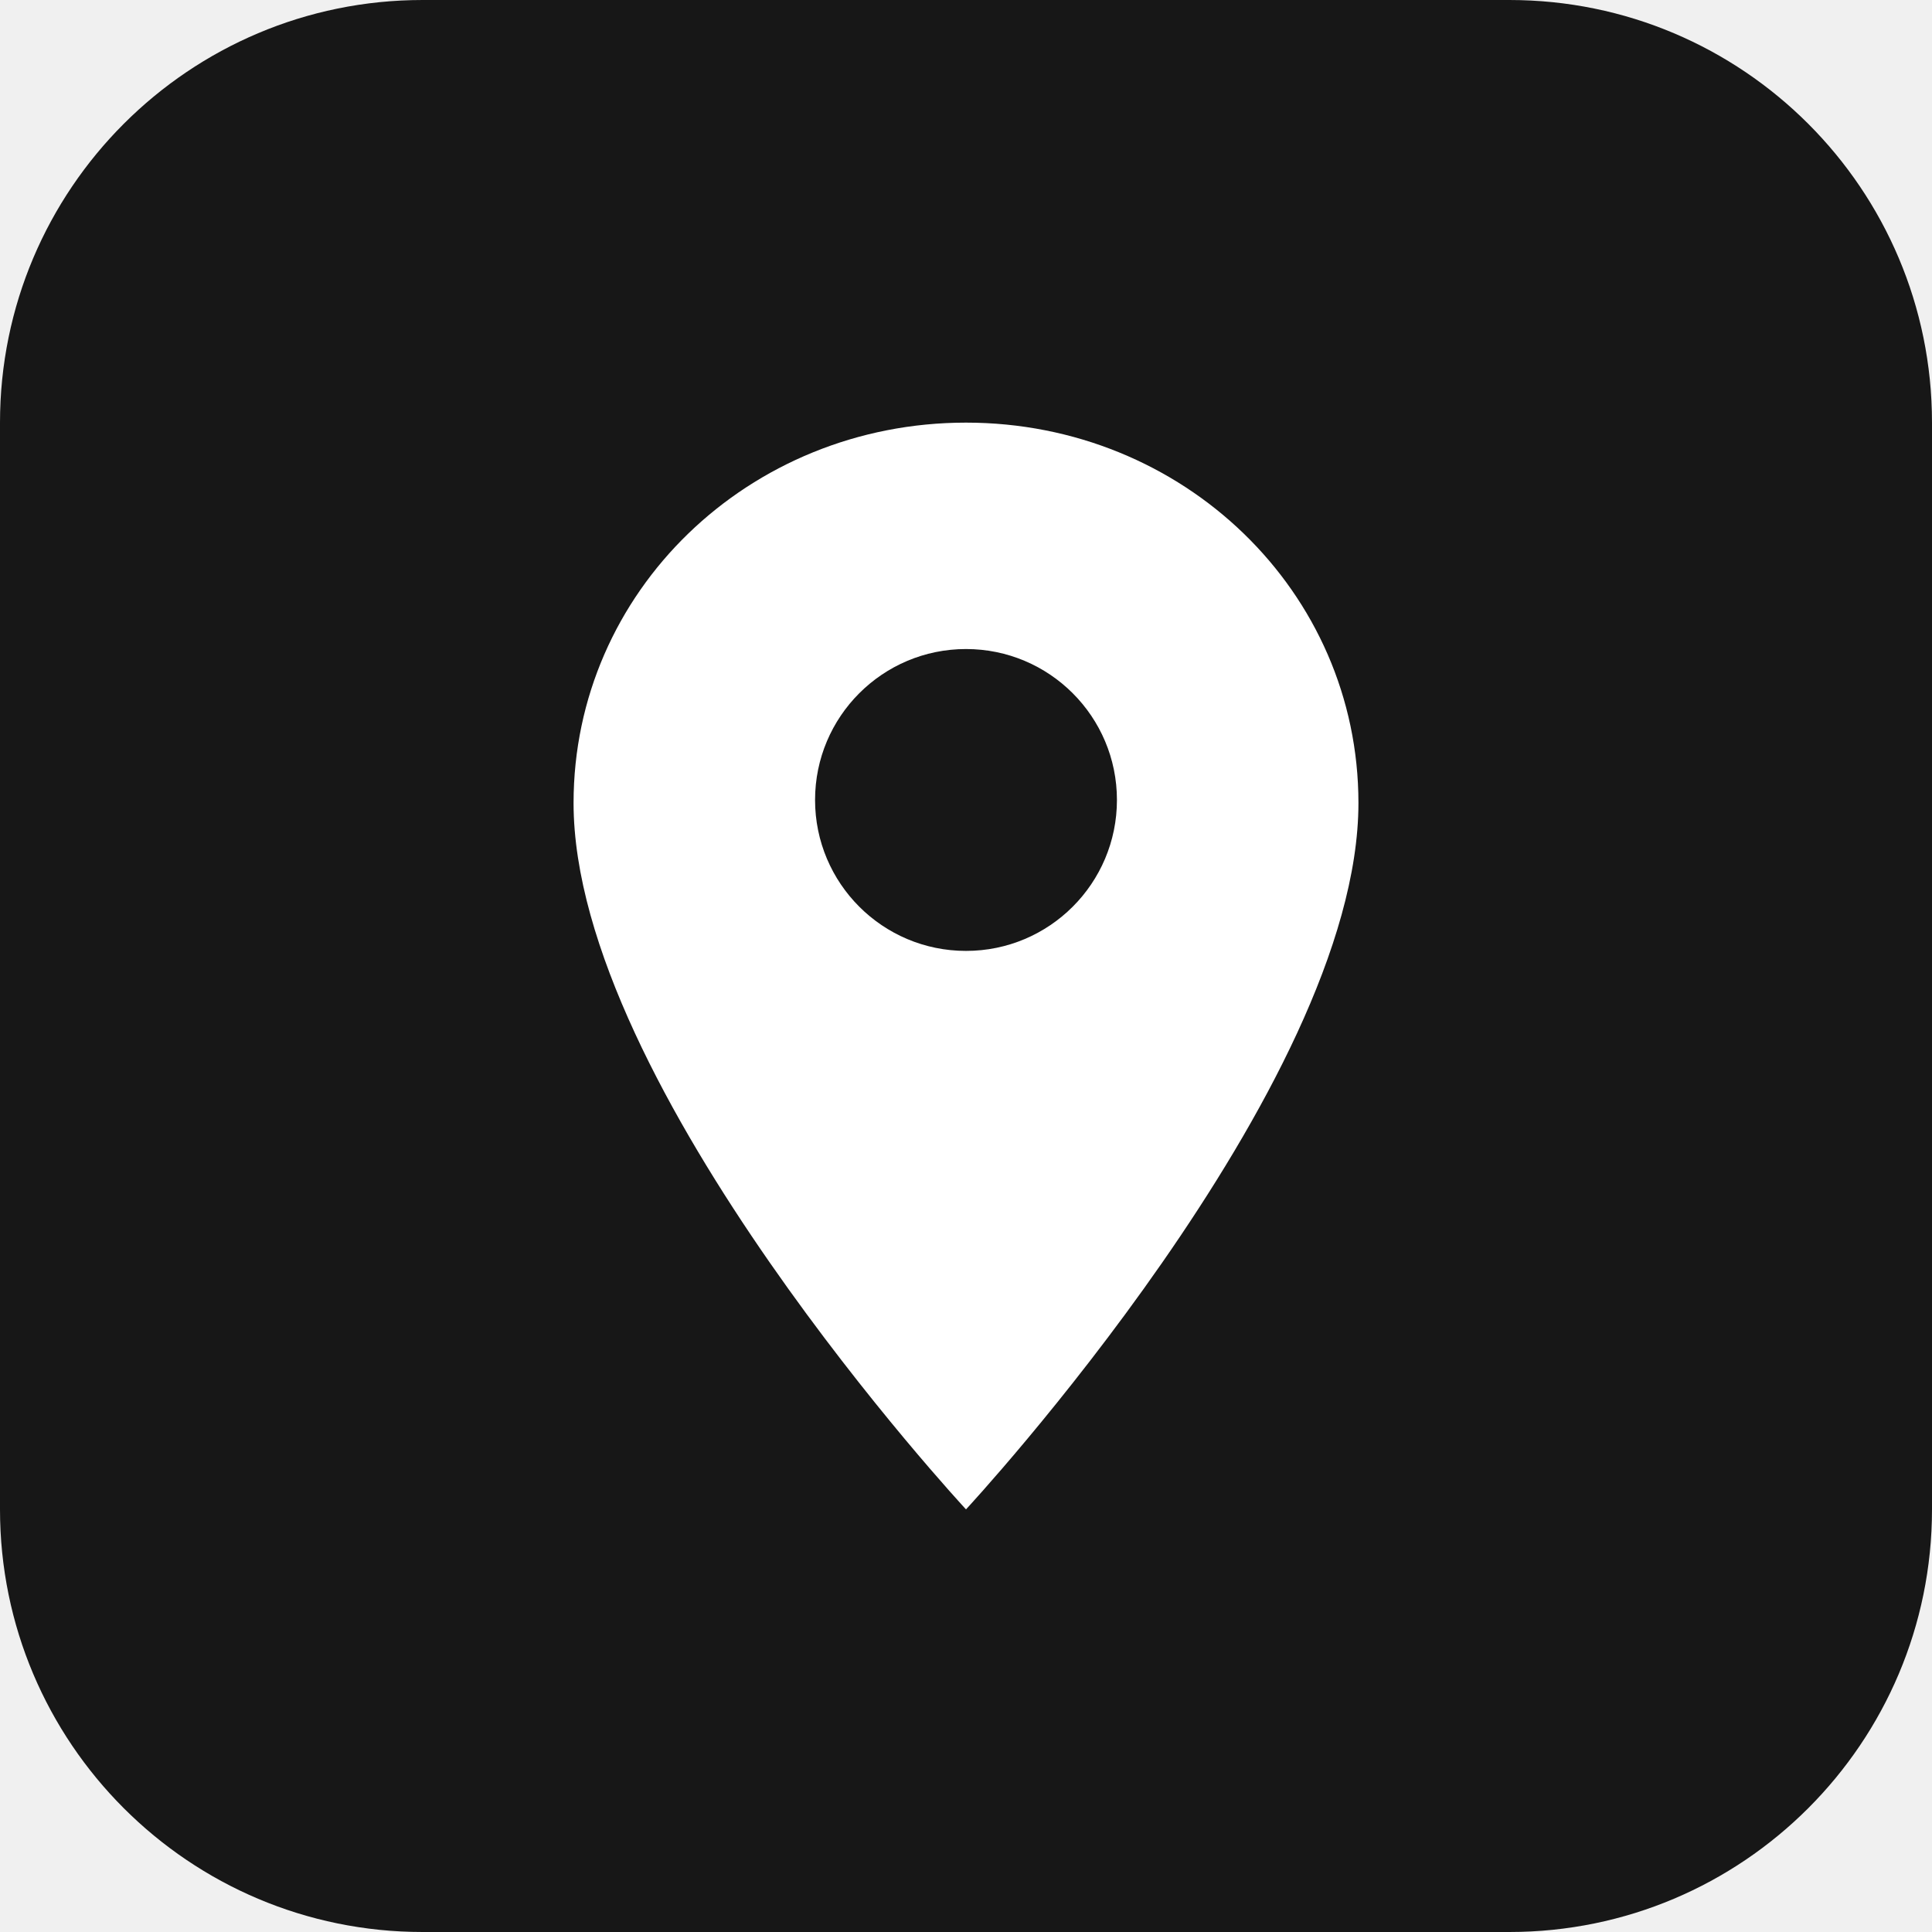
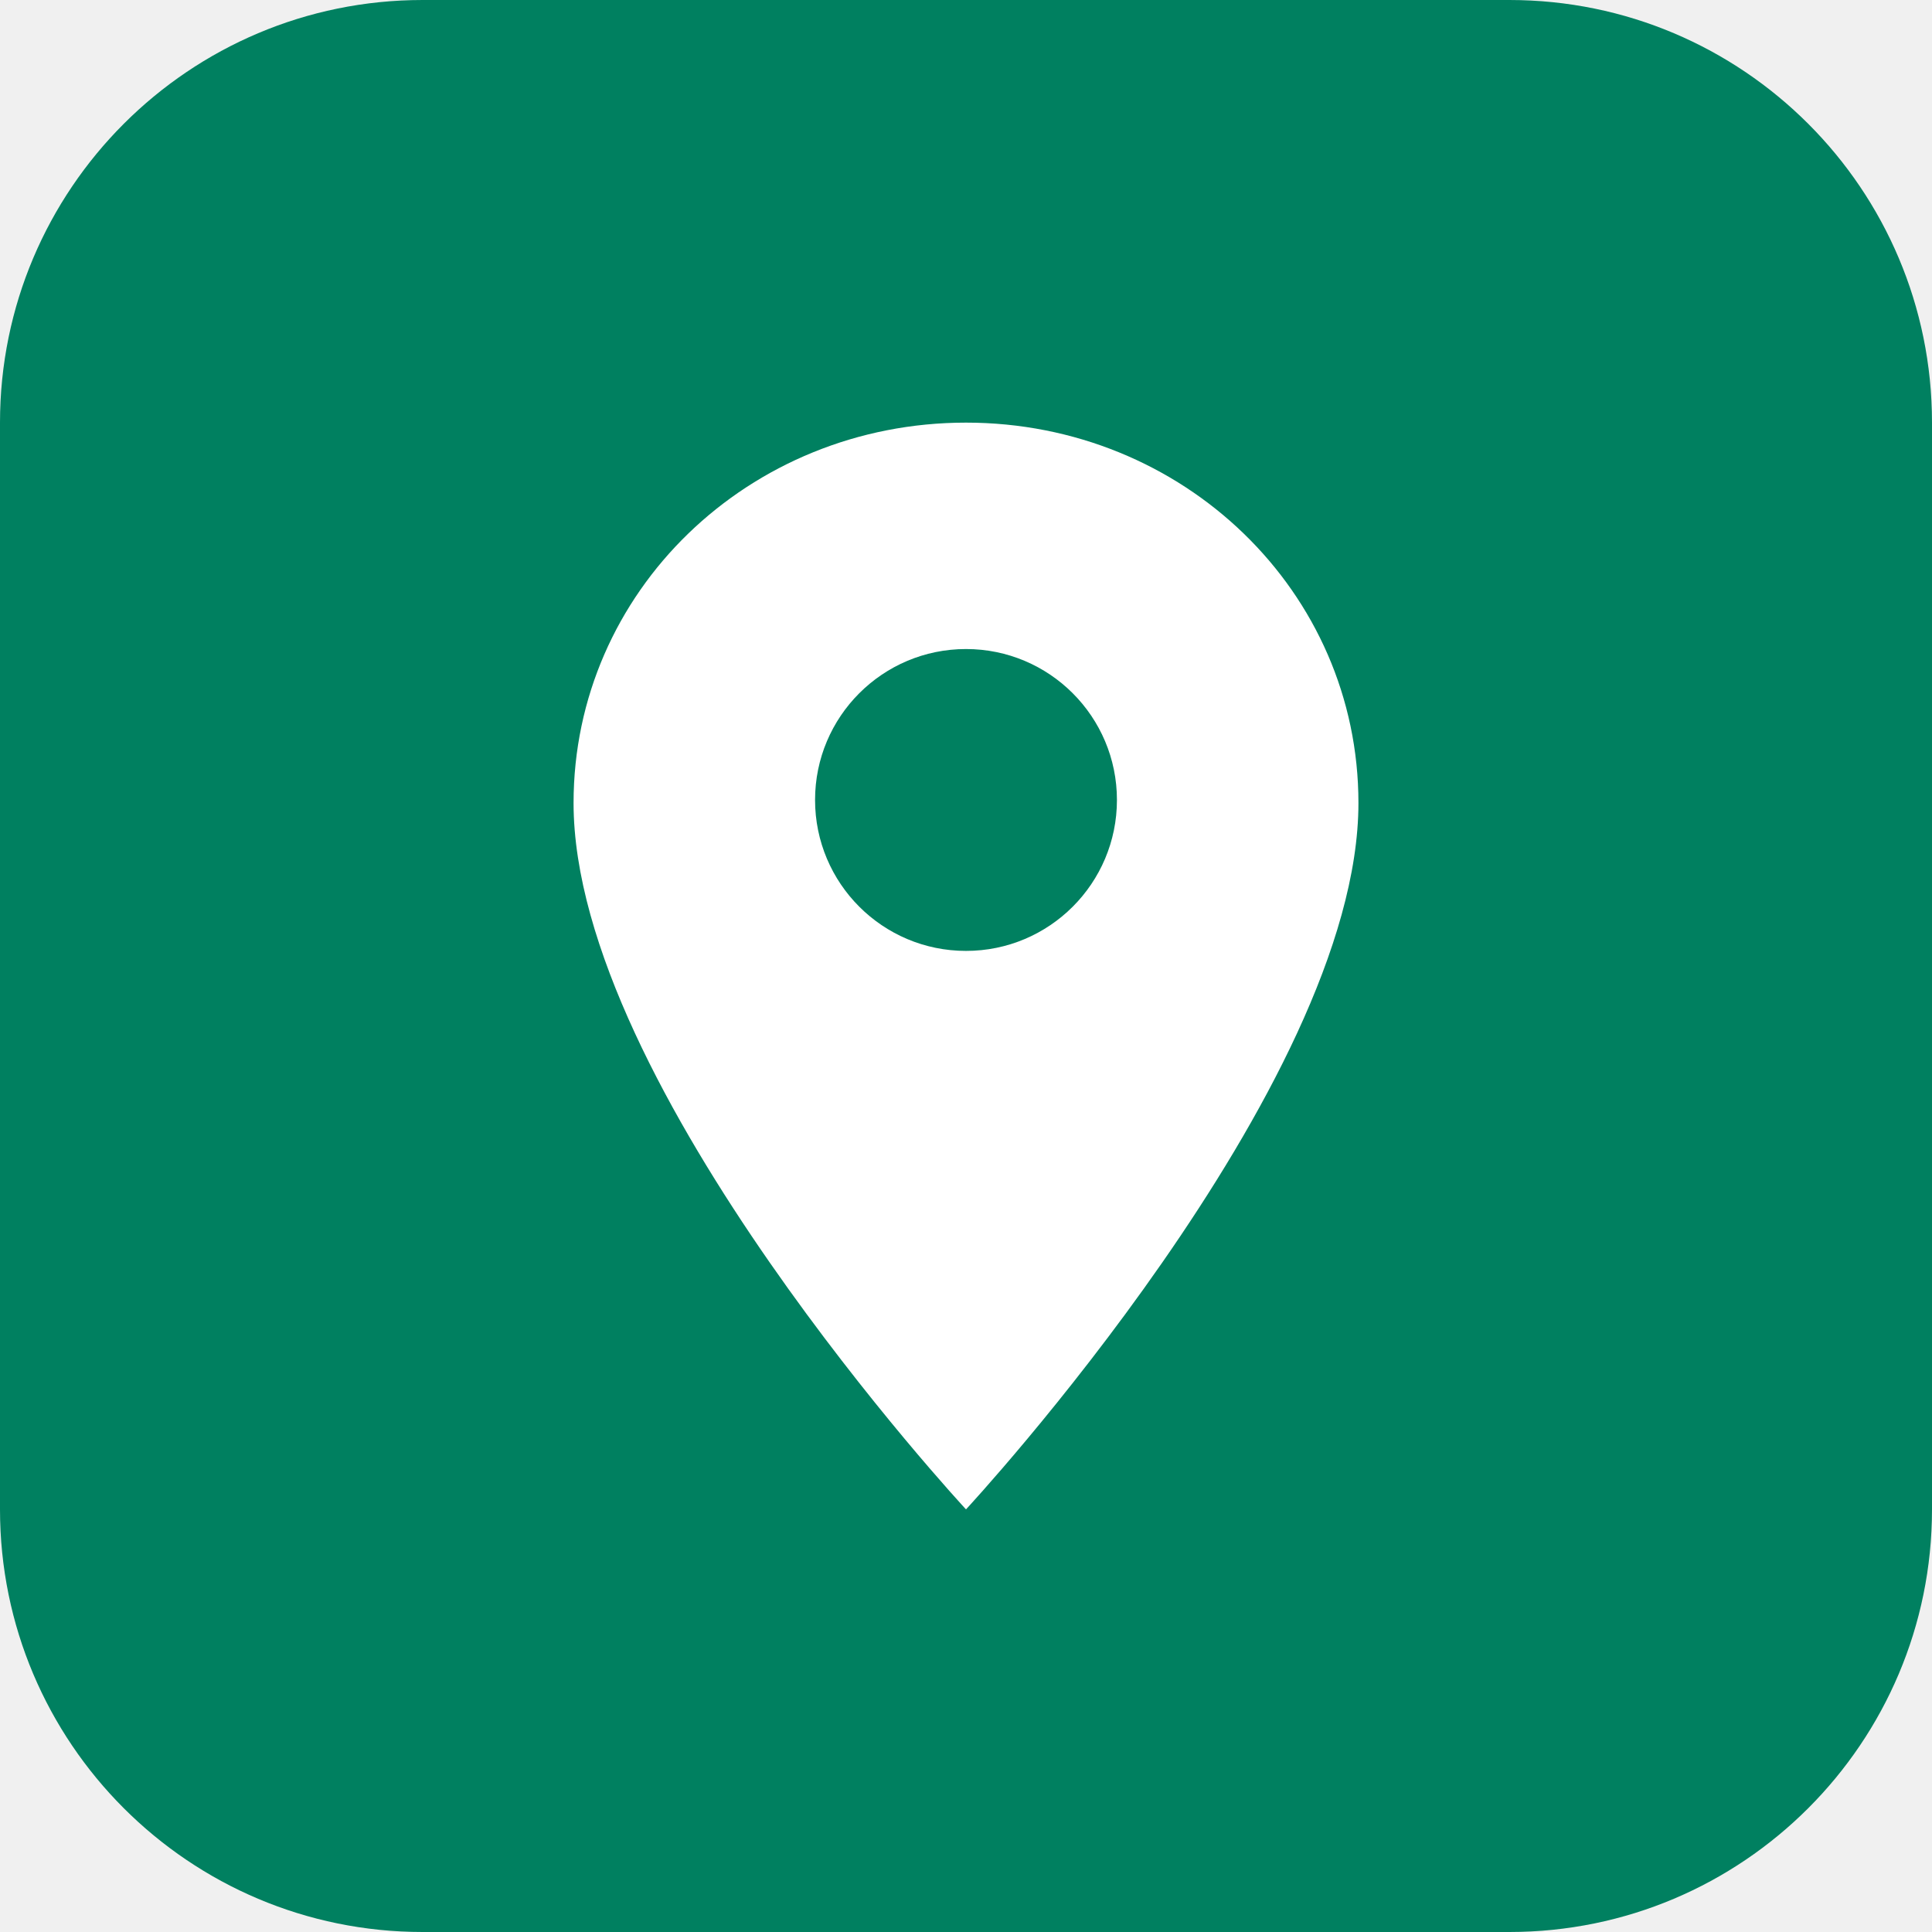
<svg xmlns="http://www.w3.org/2000/svg" width="64" height="64" viewBox="0 0 64 64" fill="none">
-   <rect width="64" height="64" rx="14" fill="#171717" />
+   <rect width="64" height="64" rx="14" fill="#008060" />
  <path d="M32 14c-7.2 0-13 5.6-13 12.6C19 36 32 50 32 50s13-14 13-23.4C45 19.6 39.2 14 32 14Z" fill="#fff" />
-   <circle cx="32" cy="26.5" r="5" fill="#171717" />
+   <circle cx="32" cy="26.5" r="5" fill="#008060" />
</svg>
